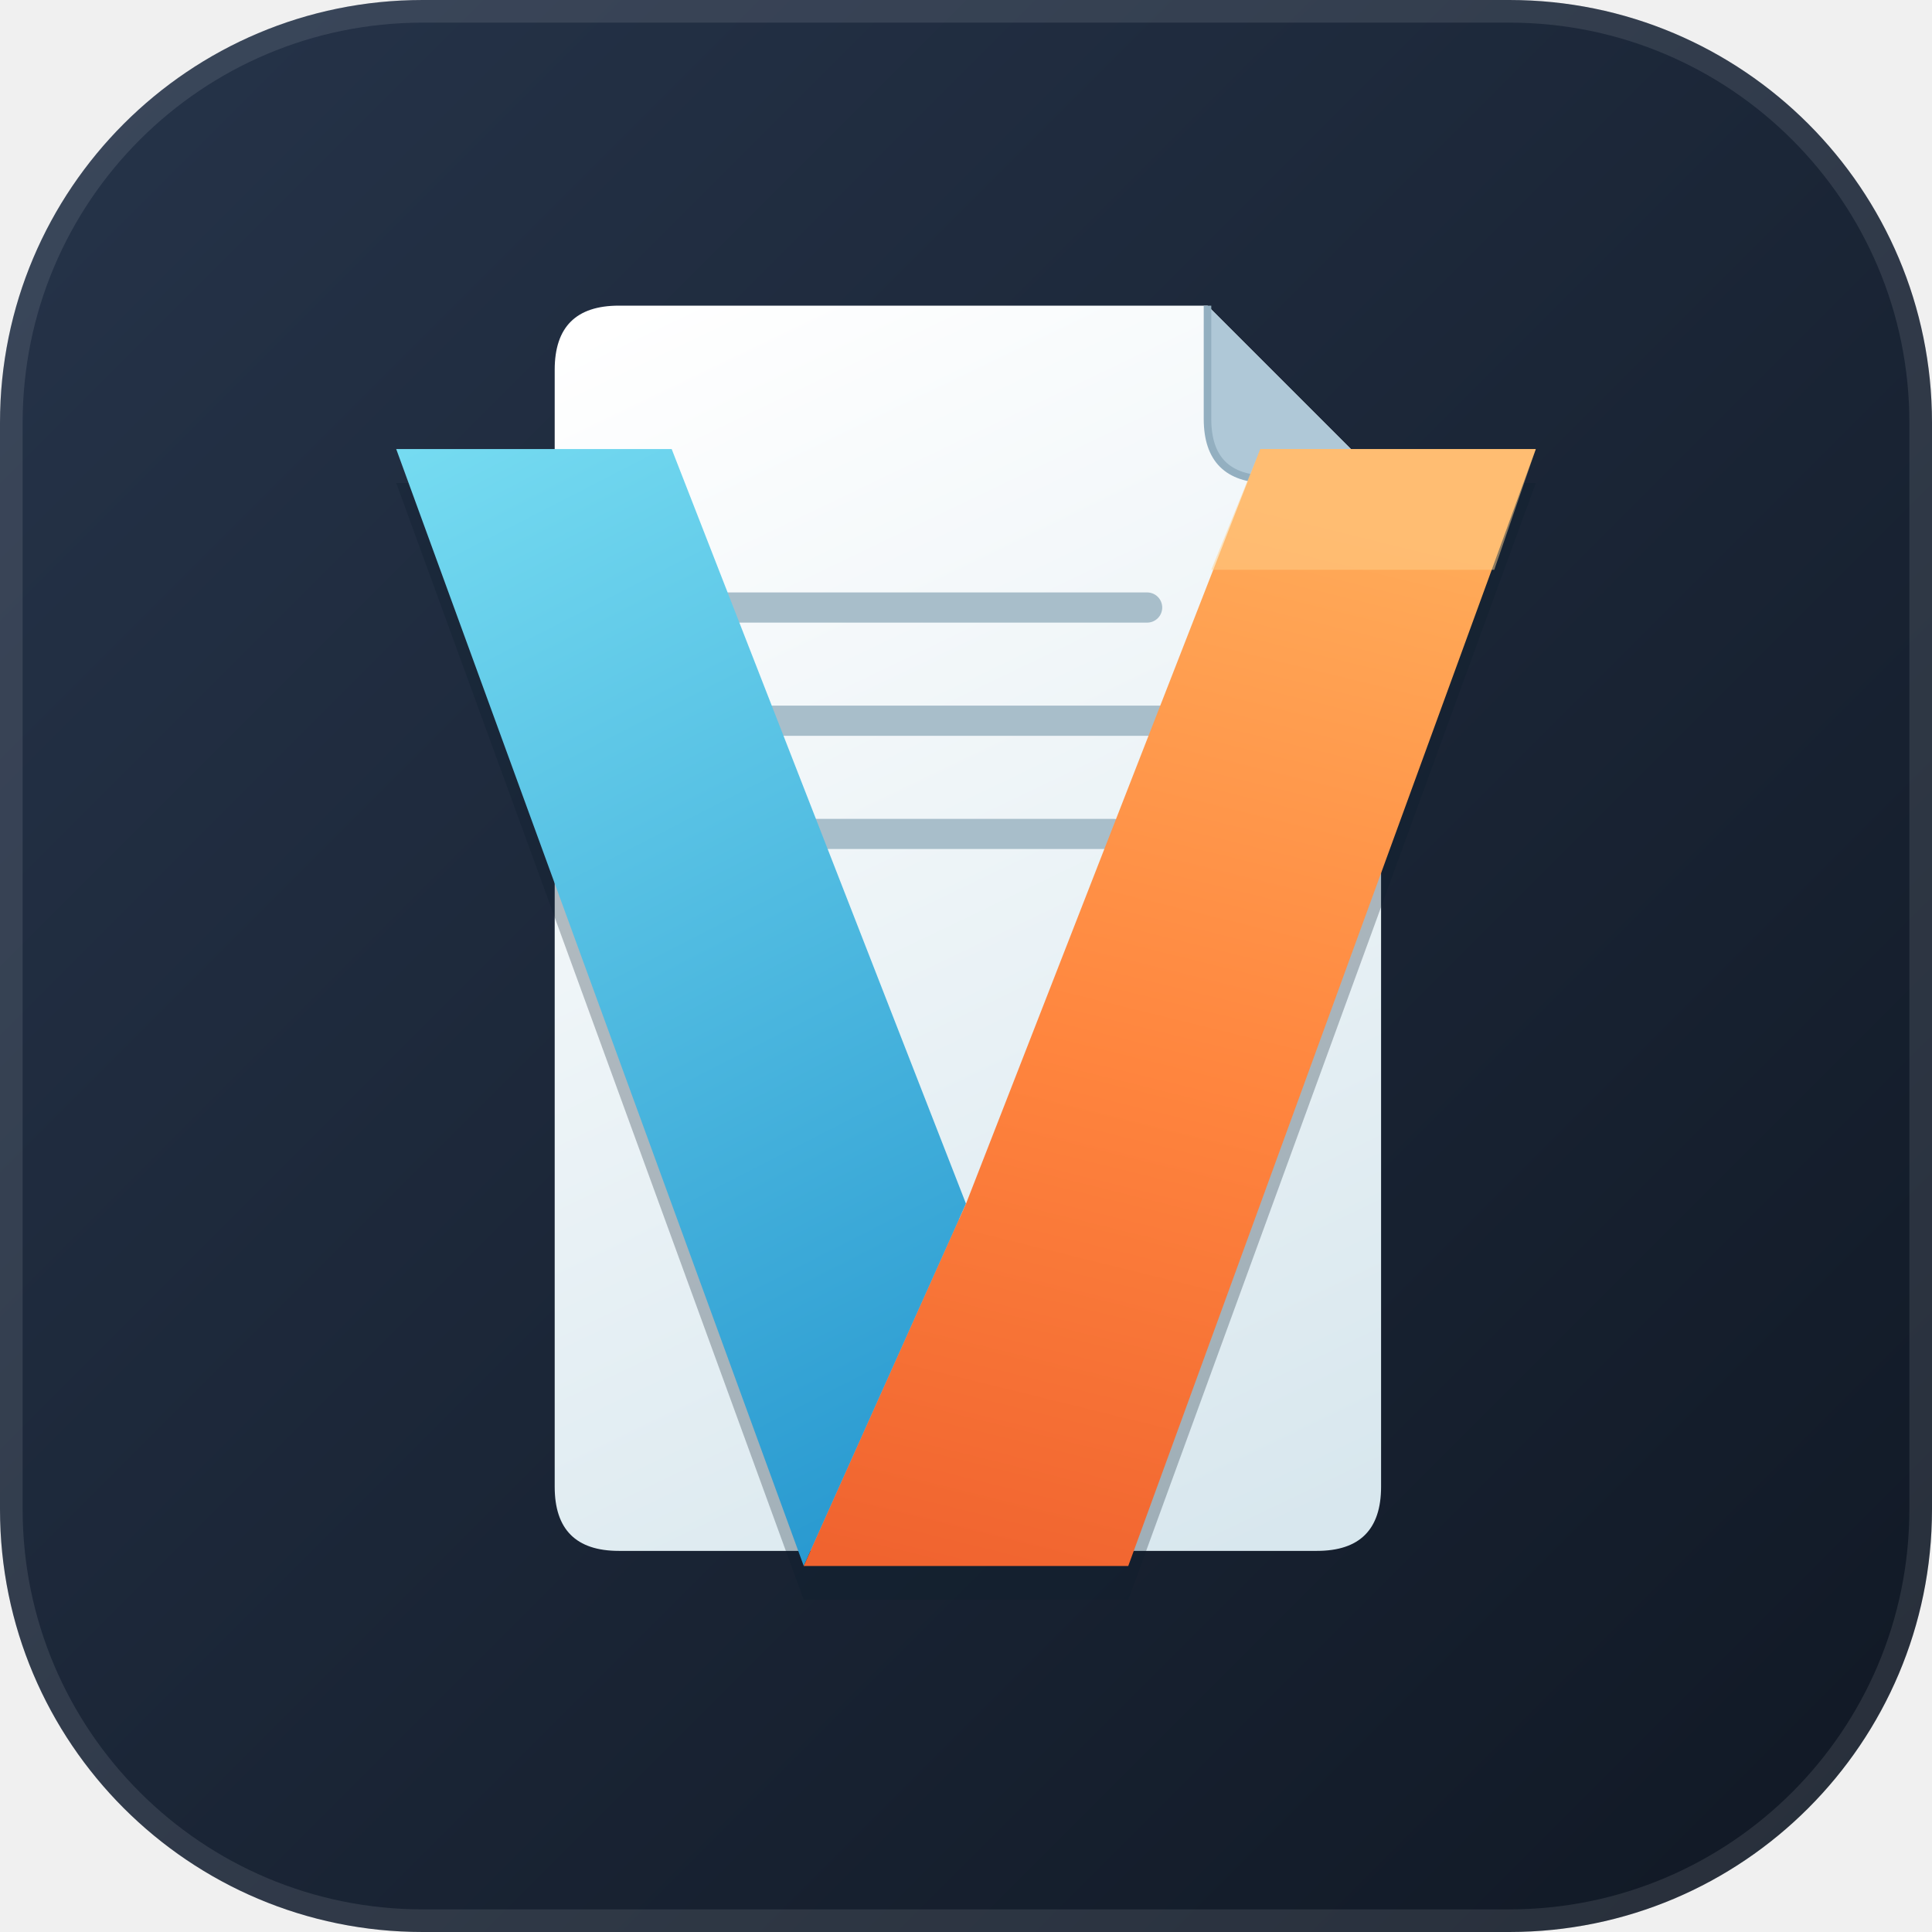
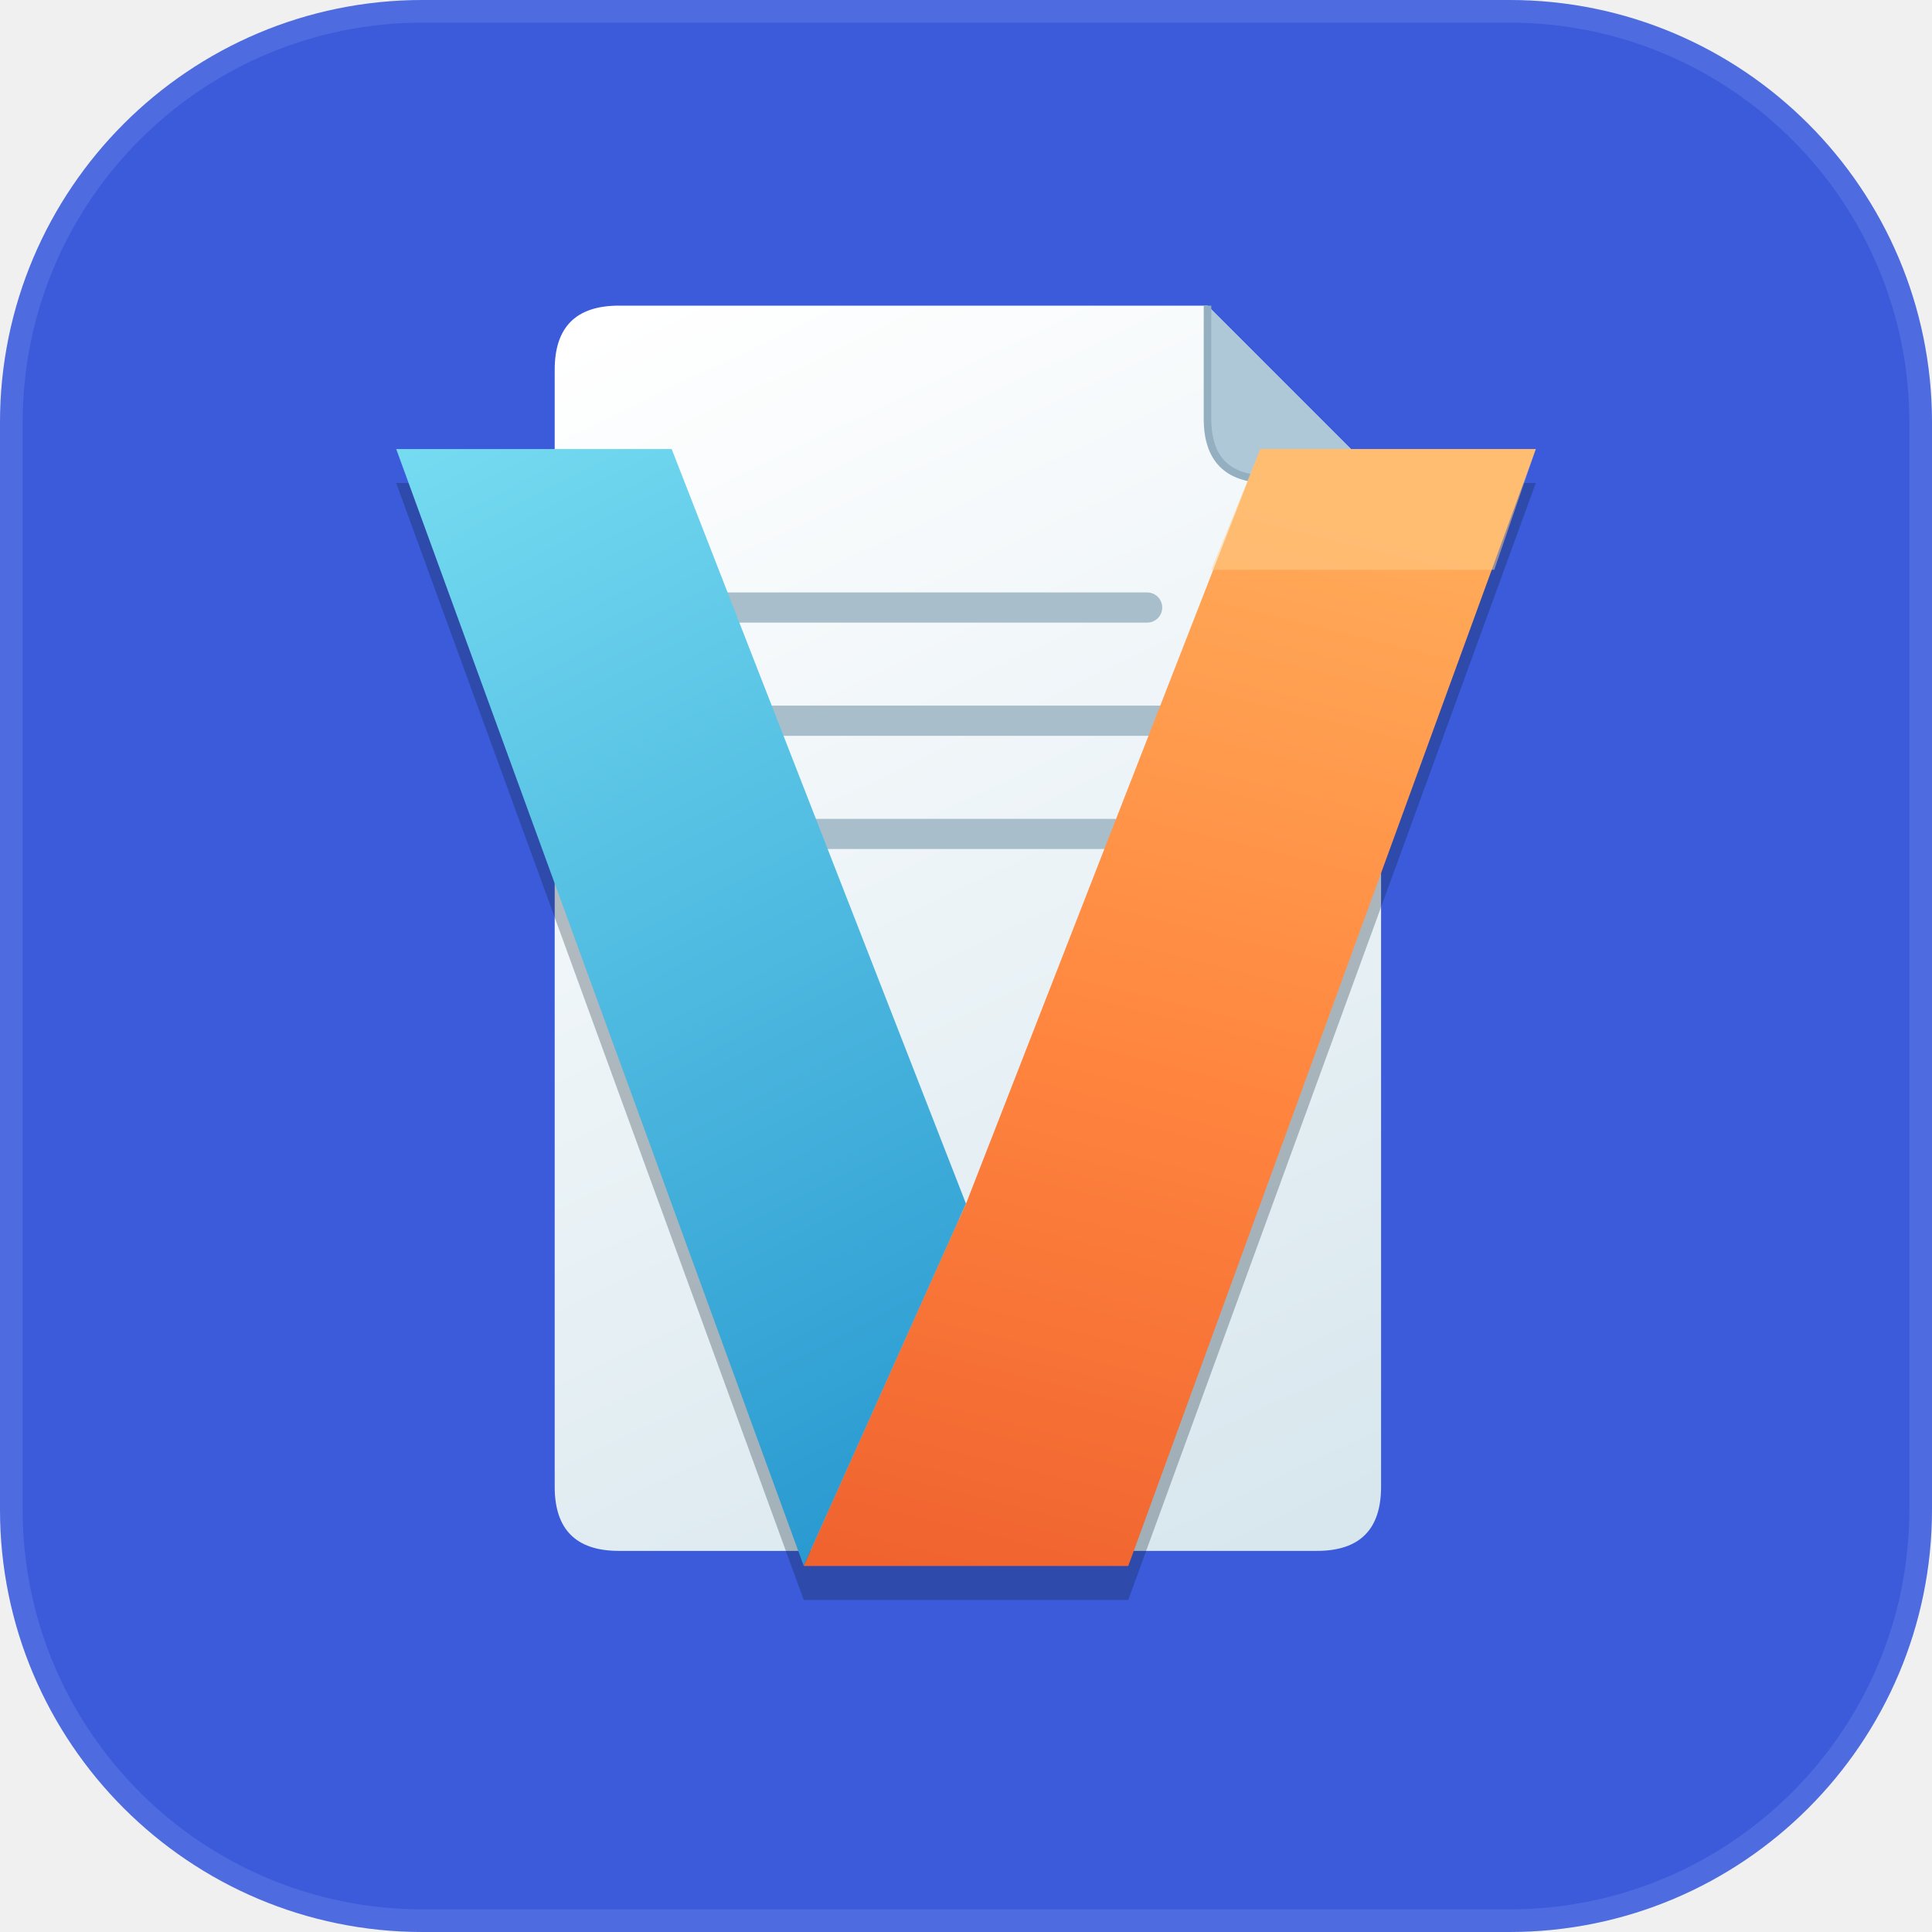
<svg xmlns="http://www.w3.org/2000/svg" viewBox="0 0 512 512" width="512" height="512">
  <defs>
-     <linearGradient id="tile" x1="0" y1="0" x2="512" y2="512" gradientUnits="userSpaceOnUse">
-       <stop stop-color="#26344A" />
-       <stop offset="1" stop-color="#101824" />
-     </linearGradient>
    <linearGradient id="sheet" x1="176" y1="78" x2="335" y2="409" gradientUnits="userSpaceOnUse">
      <stop stop-color="#FFFFFF" />
      <stop offset="1" stop-color="#D8E7EE" />
    </linearGradient>
    <linearGradient id="ink" x1="108" y1="119" x2="260" y2="415" gradientUnits="userSpaceOnUse">
      <stop stop-color="#75DBF1" />
      <stop offset="1" stop-color="#2495CE" />
    </linearGradient>
    <linearGradient id="forge" x1="328" y1="128" x2="256" y2="420" gradientUnits="userSpaceOnUse">
      <stop stop-color="#FFAB59" />
      <stop offset="0.52" stop-color="#FF853E" />
      <stop offset="1" stop-color="#F0632F" />
    </linearGradient>
  </defs>
-   <rect width="512" height="512" rx="112" fill="url(#tile)" />
+   <rect width="512" height="512" rx="112" fill="#3B5BDB" />
  <rect x="3" y="3" width="506" height="506" rx="109" fill="none" stroke="#FFFFFF" stroke-opacity=".10" stroke-width="6" />
  <path d="M164 81H320L366 127V394Q366 411 349 411H164Q147 411 147 394V98Q147 81 164 81Z" fill="url(#sheet)" />
  <path d="M320 81V111Q320 127 336 127H366Z" fill="#AFC8D7" />
  <path d="M320 81V111Q320 127 336 127H366" fill="none" stroke="#93AFC0" stroke-width="2" />
  <path d="M186 161H304M186 191H315M186 221H295" fill="none" stroke="#A8BECA" stroke-width="8" stroke-linecap="round" />
  <path d="M105 128H178L256 328L334 128H407L299 424H213Z" fill="#0B1C2C" opacity=".28" />
  <path d="M105 119H178L256 319L213 415Z" fill="url(#ink)" />
  <path d="M334 119H407L299 415H213L256 319L334 119Z" fill="url(#forge)" />
  <path d="M334 119H407L396 151H321Z" fill="#FFD18D" fill-opacity=".50" />
</svg>
